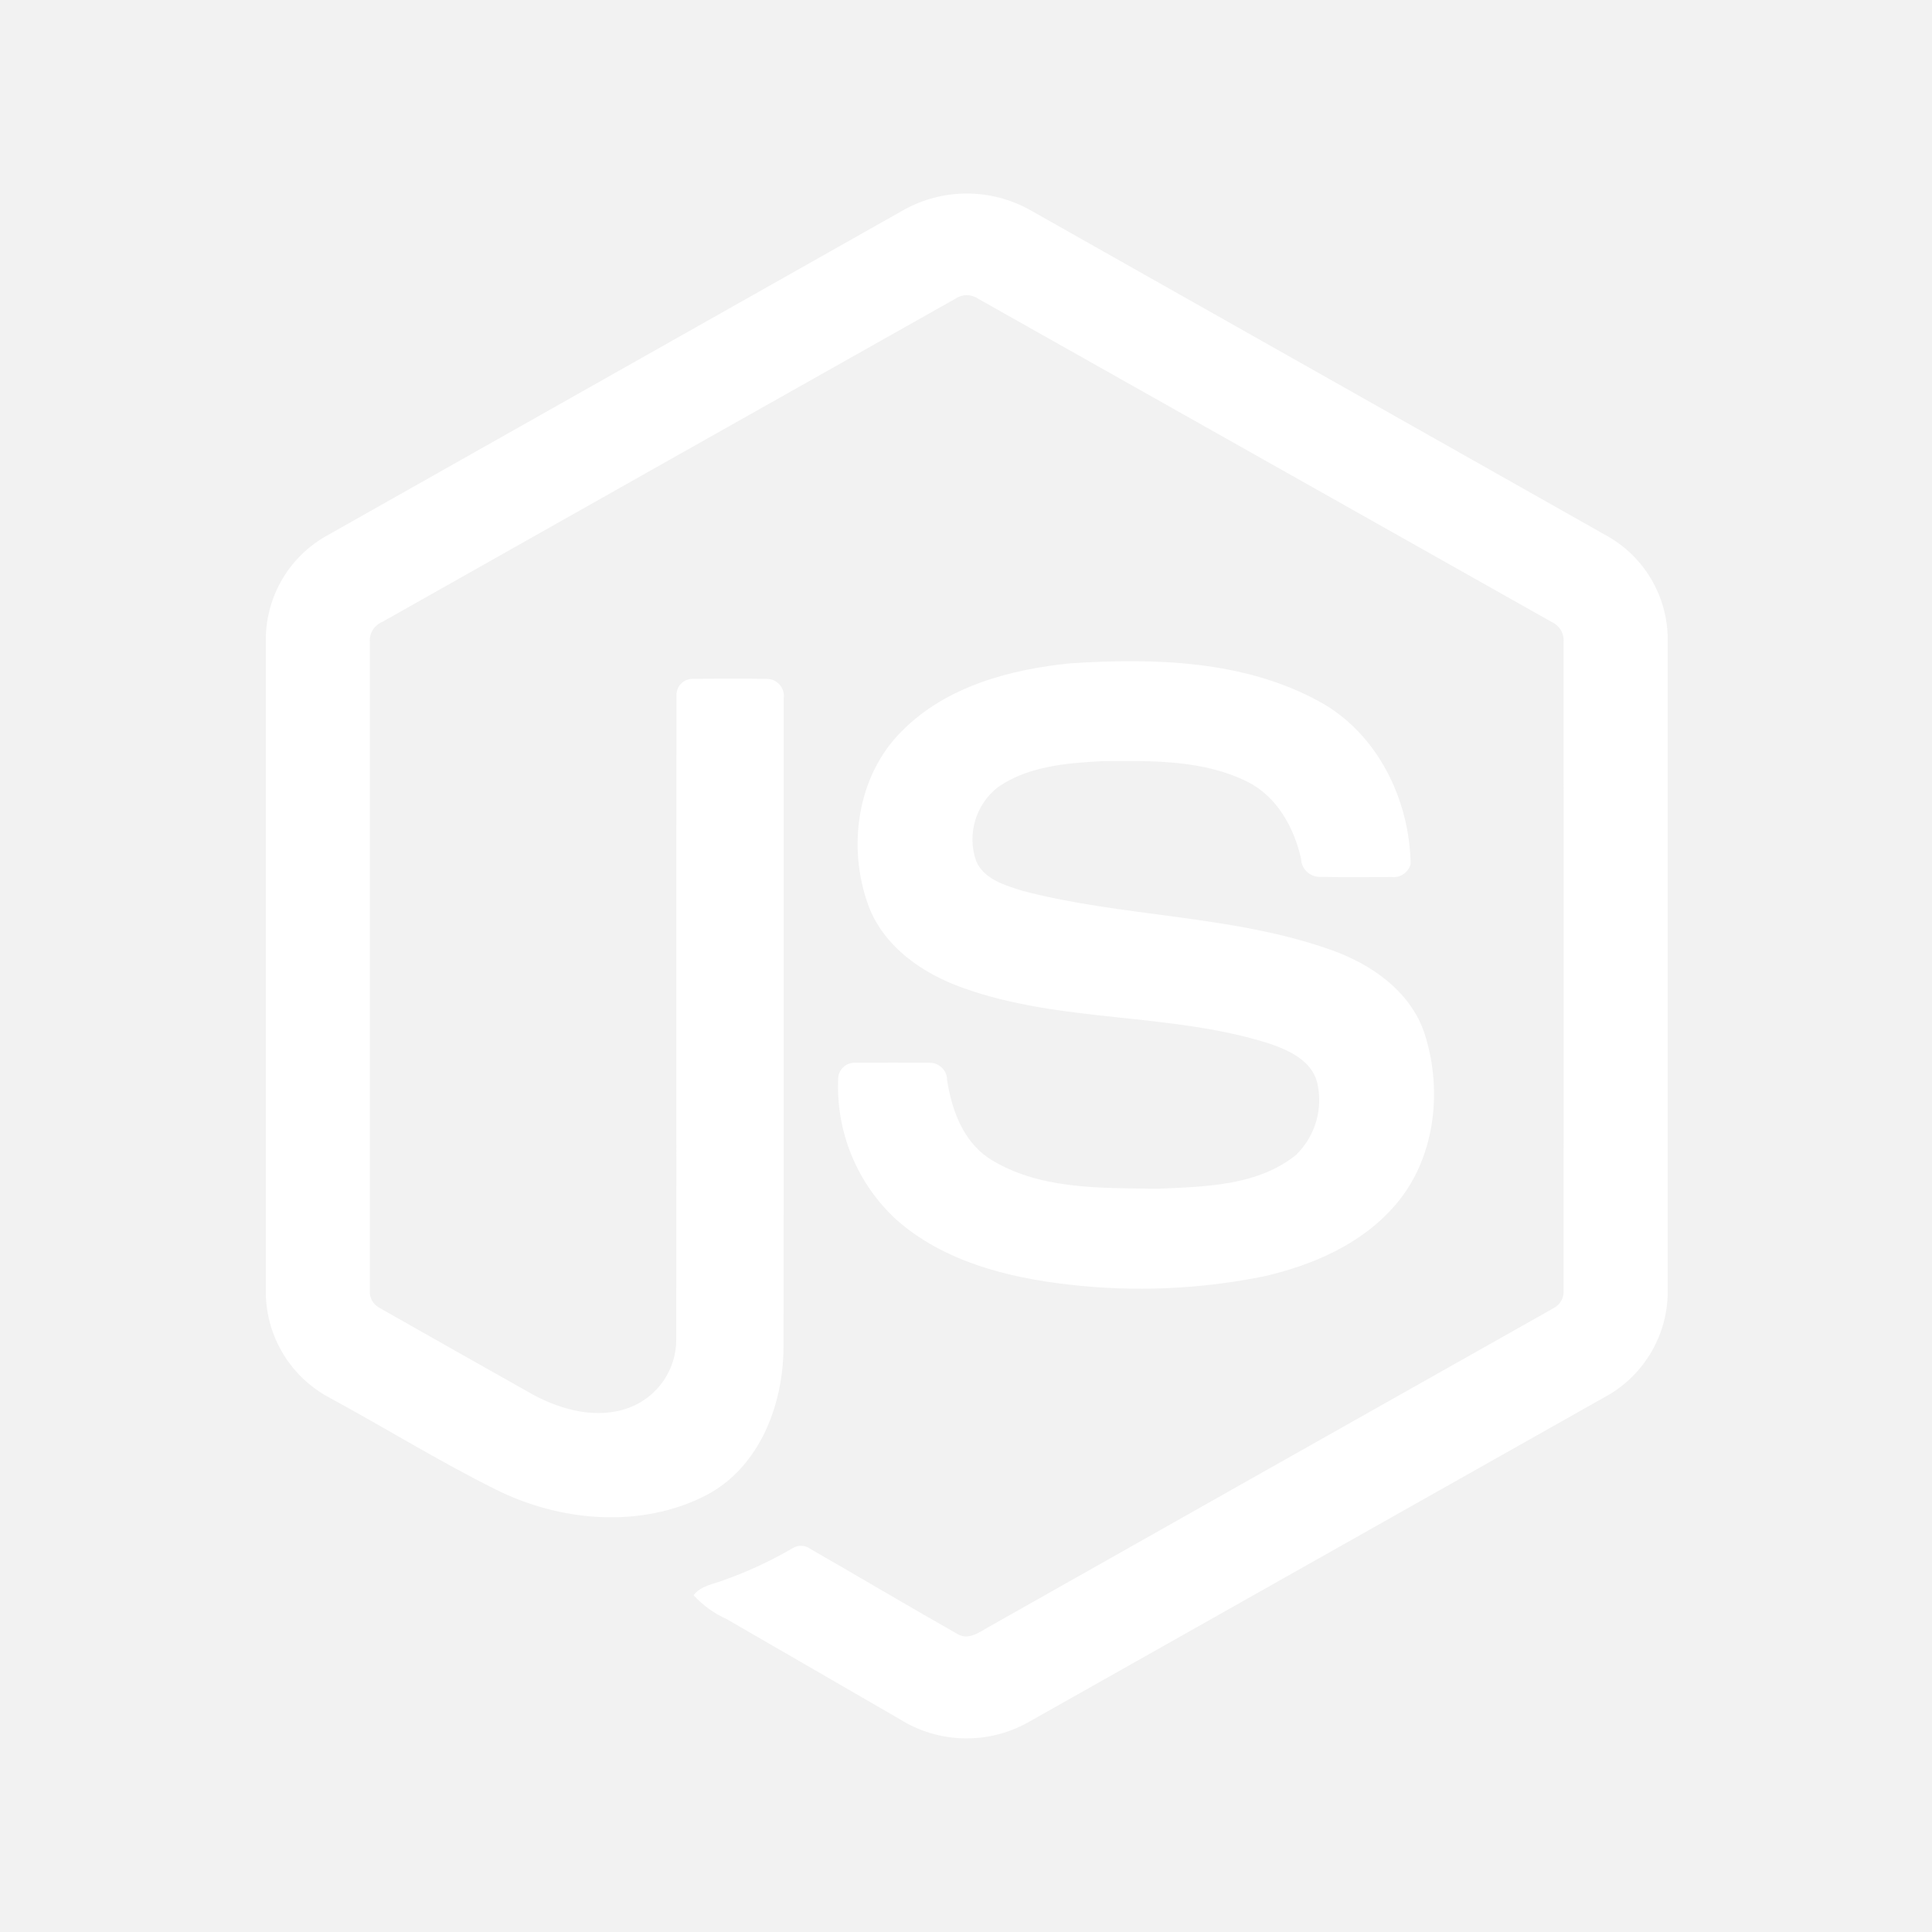
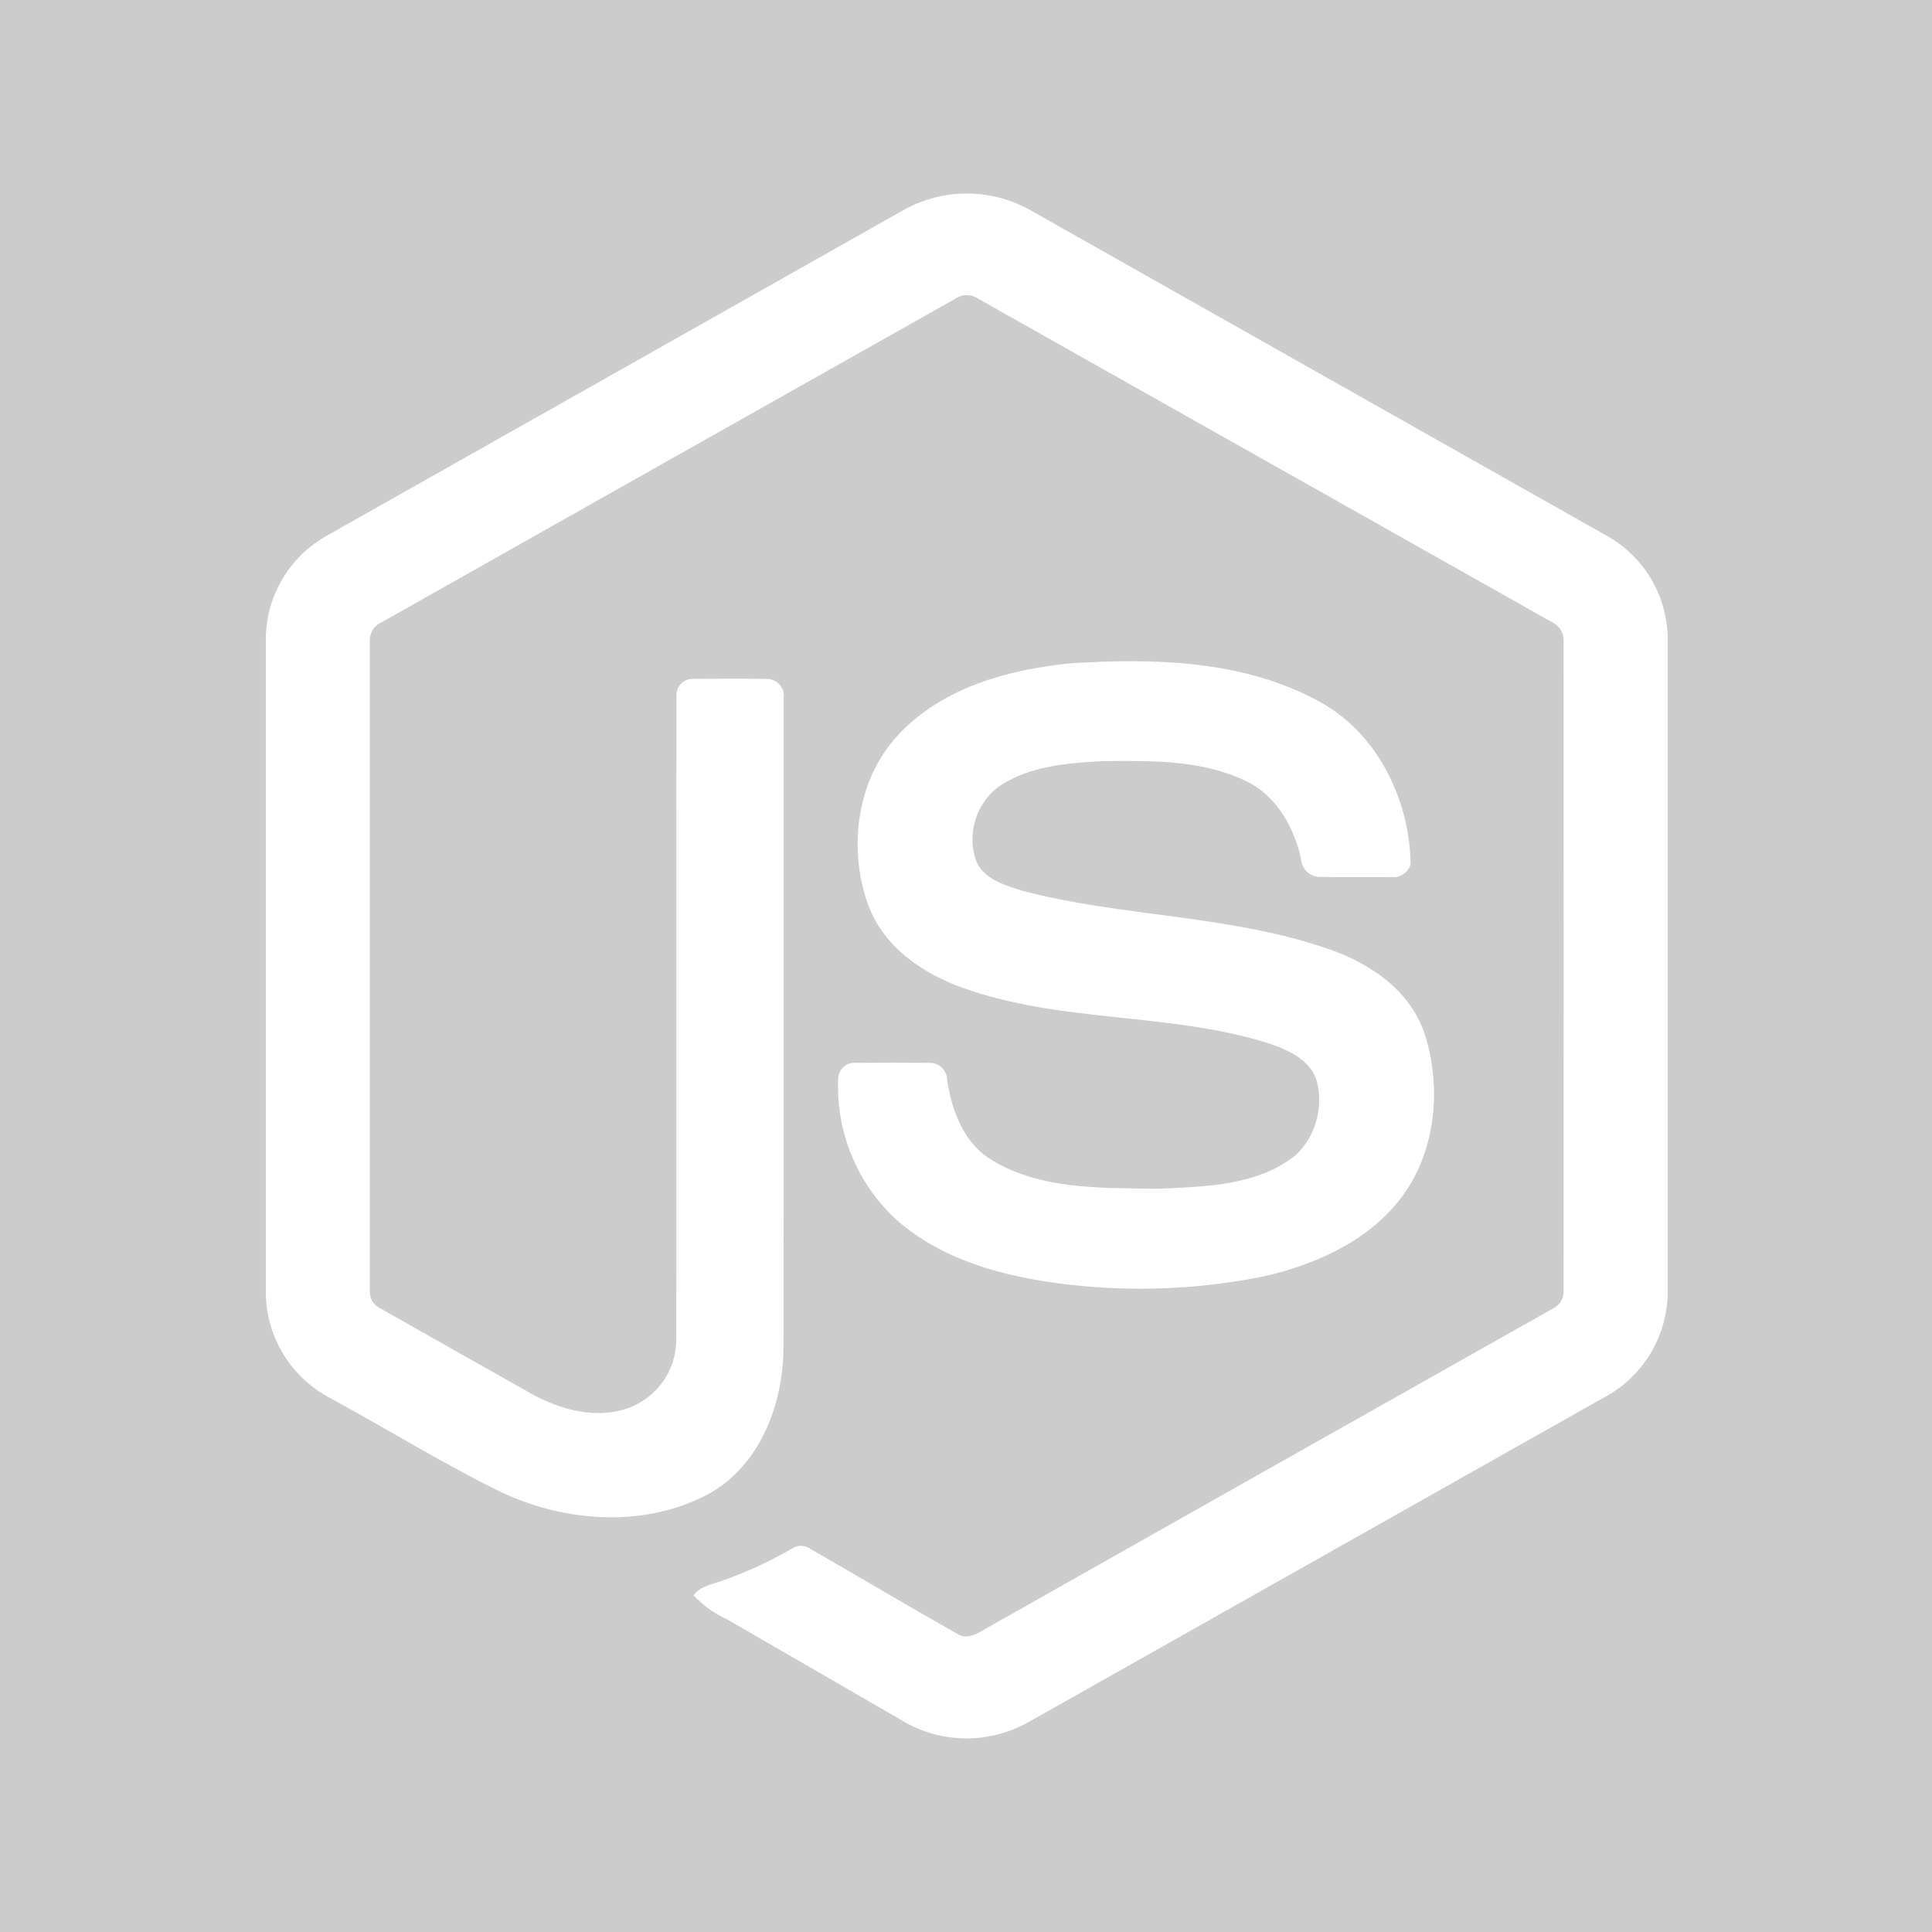
<svg xmlns="http://www.w3.org/2000/svg" viewBox="0 0 1272 1272">
  <defs>
-     <style>.cls-1{fill:#F2F2F2;}</style>
+     <style>.cls-1{fill:#CCCCCC;}</style>
  </defs>
  <g id="Capa_2" data-name="Capa 2">
    <g id="Capa_1-2" data-name="Capa 1">
      <path class="cls-1" d="M0,0V1272H1272V0ZM1098,851.49a79.16,79.16,0,0,1-42.49,68.9q-189.54,106.86-379,213.79a82.88,82.88,0,0,1-84.21-2.35q-56.82-32.94-113.71-65.75a66.93,66.93,0,0,1-21.94-15.79c4.83-6.51,13.47-7.32,20.5-10.17a265.42,265.42,0,0,0,44.89-20.92,10.48,10.48,0,0,1,11.68.7c32.42,18.57,64.49,37.69,97,56.08,6.94,4,14-1.31,19.88-4.61q186-105.12,372.09-210a12.3,12.3,0,0,0,6.76-12.11q.13-213.24,0-426.51a13.37,13.37,0,0,0-7.94-13.3Q832.7,303.11,643.91,196.62a13.13,13.13,0,0,0-14.83,0Q440.25,303,251.49,409.57a13.18,13.18,0,0,0-8,13.24q0,213.24,0,426.54a12.09,12.09,0,0,0,6.84,12q50.4,28.61,100.85,57c18.95,10.17,42.19,16.25,63.06,8.44a47.84,47.84,0,0,0,31-44.94c.17-141.33-.09-282.69.13-424a10.64,10.64,0,0,1,10.36-10.91c.41,0,.83,0,1.23,0,16.14-.1,32.31-.21,48.45.05a11.17,11.17,0,0,1,10.66,11.67,10.37,10.37,0,0,1-.12,1.25c-.07,142.23.18,284.45-.11,426.68,0,37.9-15.53,79.15-50.59,97.7-43.22,22.37-96.58,17.62-139.25-3.82-36.94-18.43-72.19-40.2-108.48-59.95a79,79,0,0,1-42.51-69V420.56a78.44,78.44,0,0,1,40.9-68.29q189.51-106.93,379-214a85.29,85.29,0,0,1,83.27,0q190.14,107.43,380.31,214.82A78.28,78.28,0,0,1,1098,420.56ZM867.08,712.21C863.17,698,848.29,691.35,835.51,687c-65.58-20.75-136.74-13.22-201.71-36.67-26.37-9.33-51.86-26.94-62-54-14.14-38.34-7.63-85.76,22.1-115.12,29-29.21,70.9-40.46,110.72-44.48h0c55.12-3.54,114.14-2.1,163.74,25,38.41,20.81,59.7,64.48,60.38,107.16a11.6,11.6,0,0,1-12.58,8.54c-16,0-32,.21-48-.11a12.37,12.37,0,0,1-11.57-12c-4.6-20.42-15.74-40.64-35-50.48-29.5-14.77-63.7-14-95.86-13.72-23.49,1.27-48.74,3.28-68.63,17.09a43.49,43.49,0,0,0-14.46,48.58c5.14,12.21,19.23,16.15,30.76,19.78,66.44,17.37,136.83,15.64,202,38.51,27,9.32,53.38,27.43,62.61,55.69,12.09,37.85,6.79,83.1-20.15,113.5-21.84,25-53.66,38.62-85.39,46a410.32,410.32,0,0,1-128.88,5.47c-40.31-4.6-82.25-15.19-113.37-42.65a119,119,0,0,1-38.32-93.86,10.77,10.77,0,0,1,11.78-9.48c16.1-.13,32.21-.17,48.33,0a11.3,11.3,0,0,1,11.53,11V711c3,19.45,10.29,39.87,27.25,51.4,32.73,21.11,73.81,19.67,111.3,20.26,31-1.38,65.91-1.79,91.25-22.32A50.41,50.41,0,0,0,867.08,712.21Z" />
    </g>
  </g>
</svg>
